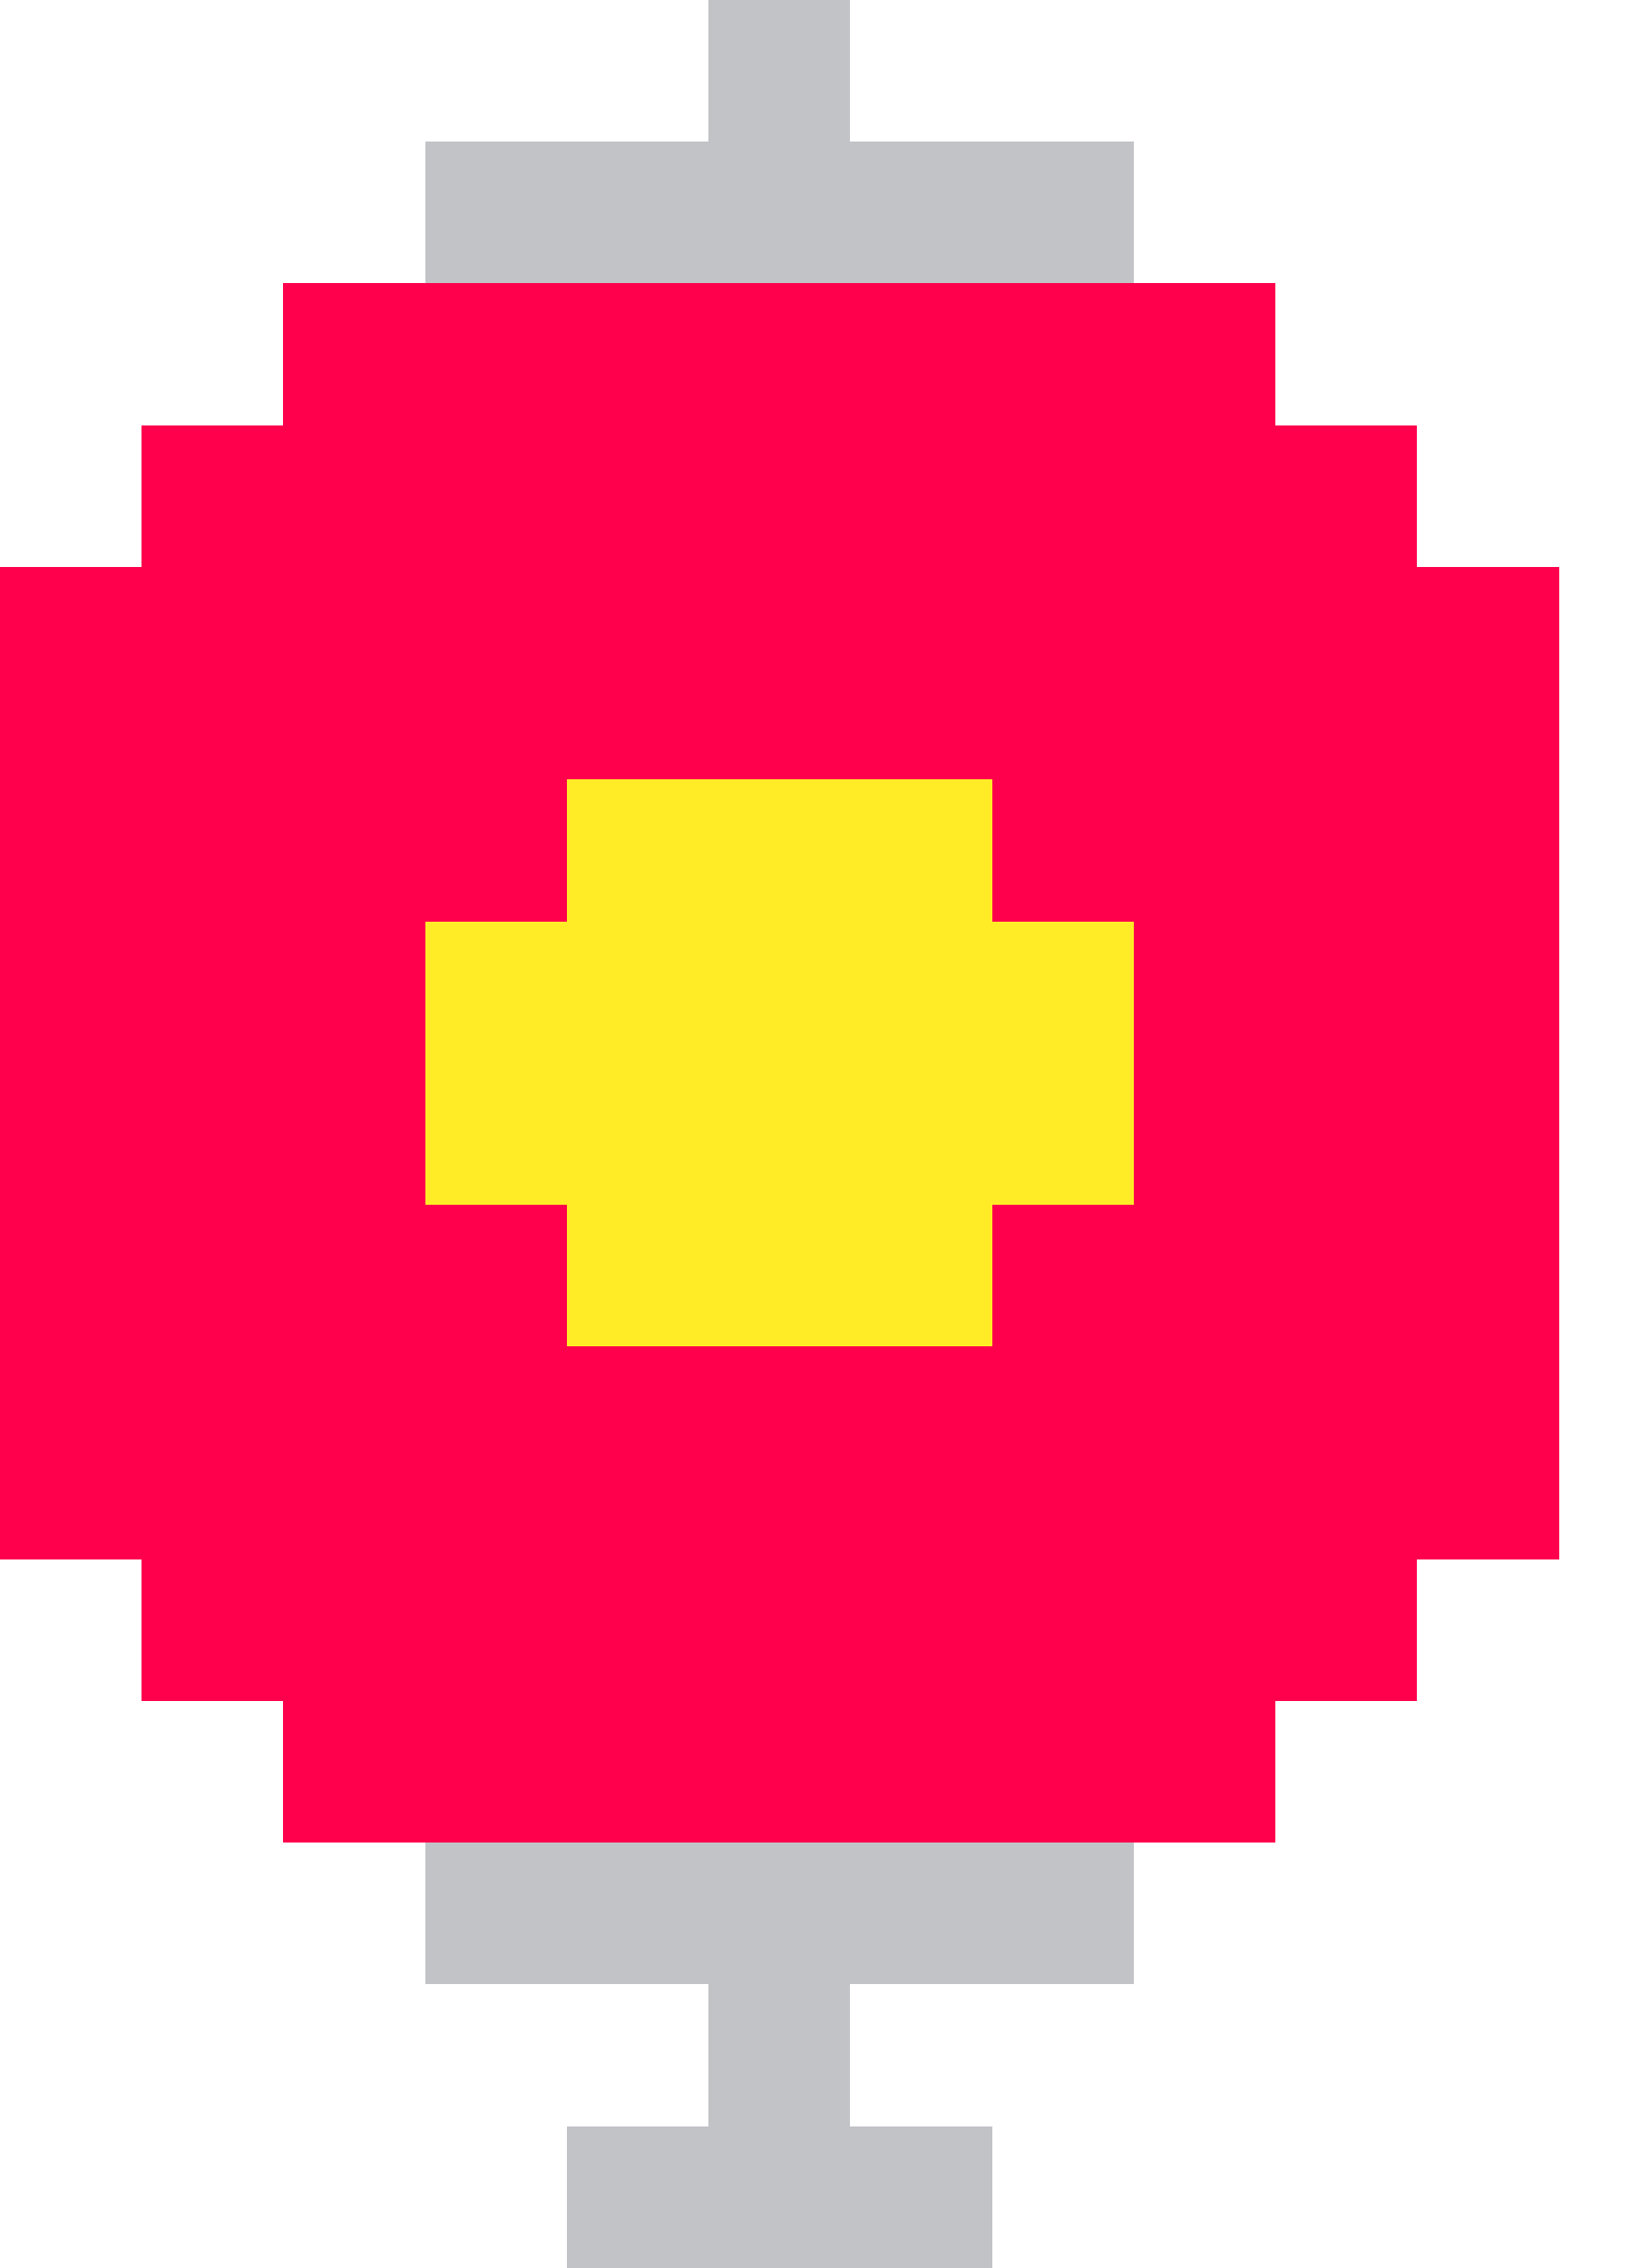
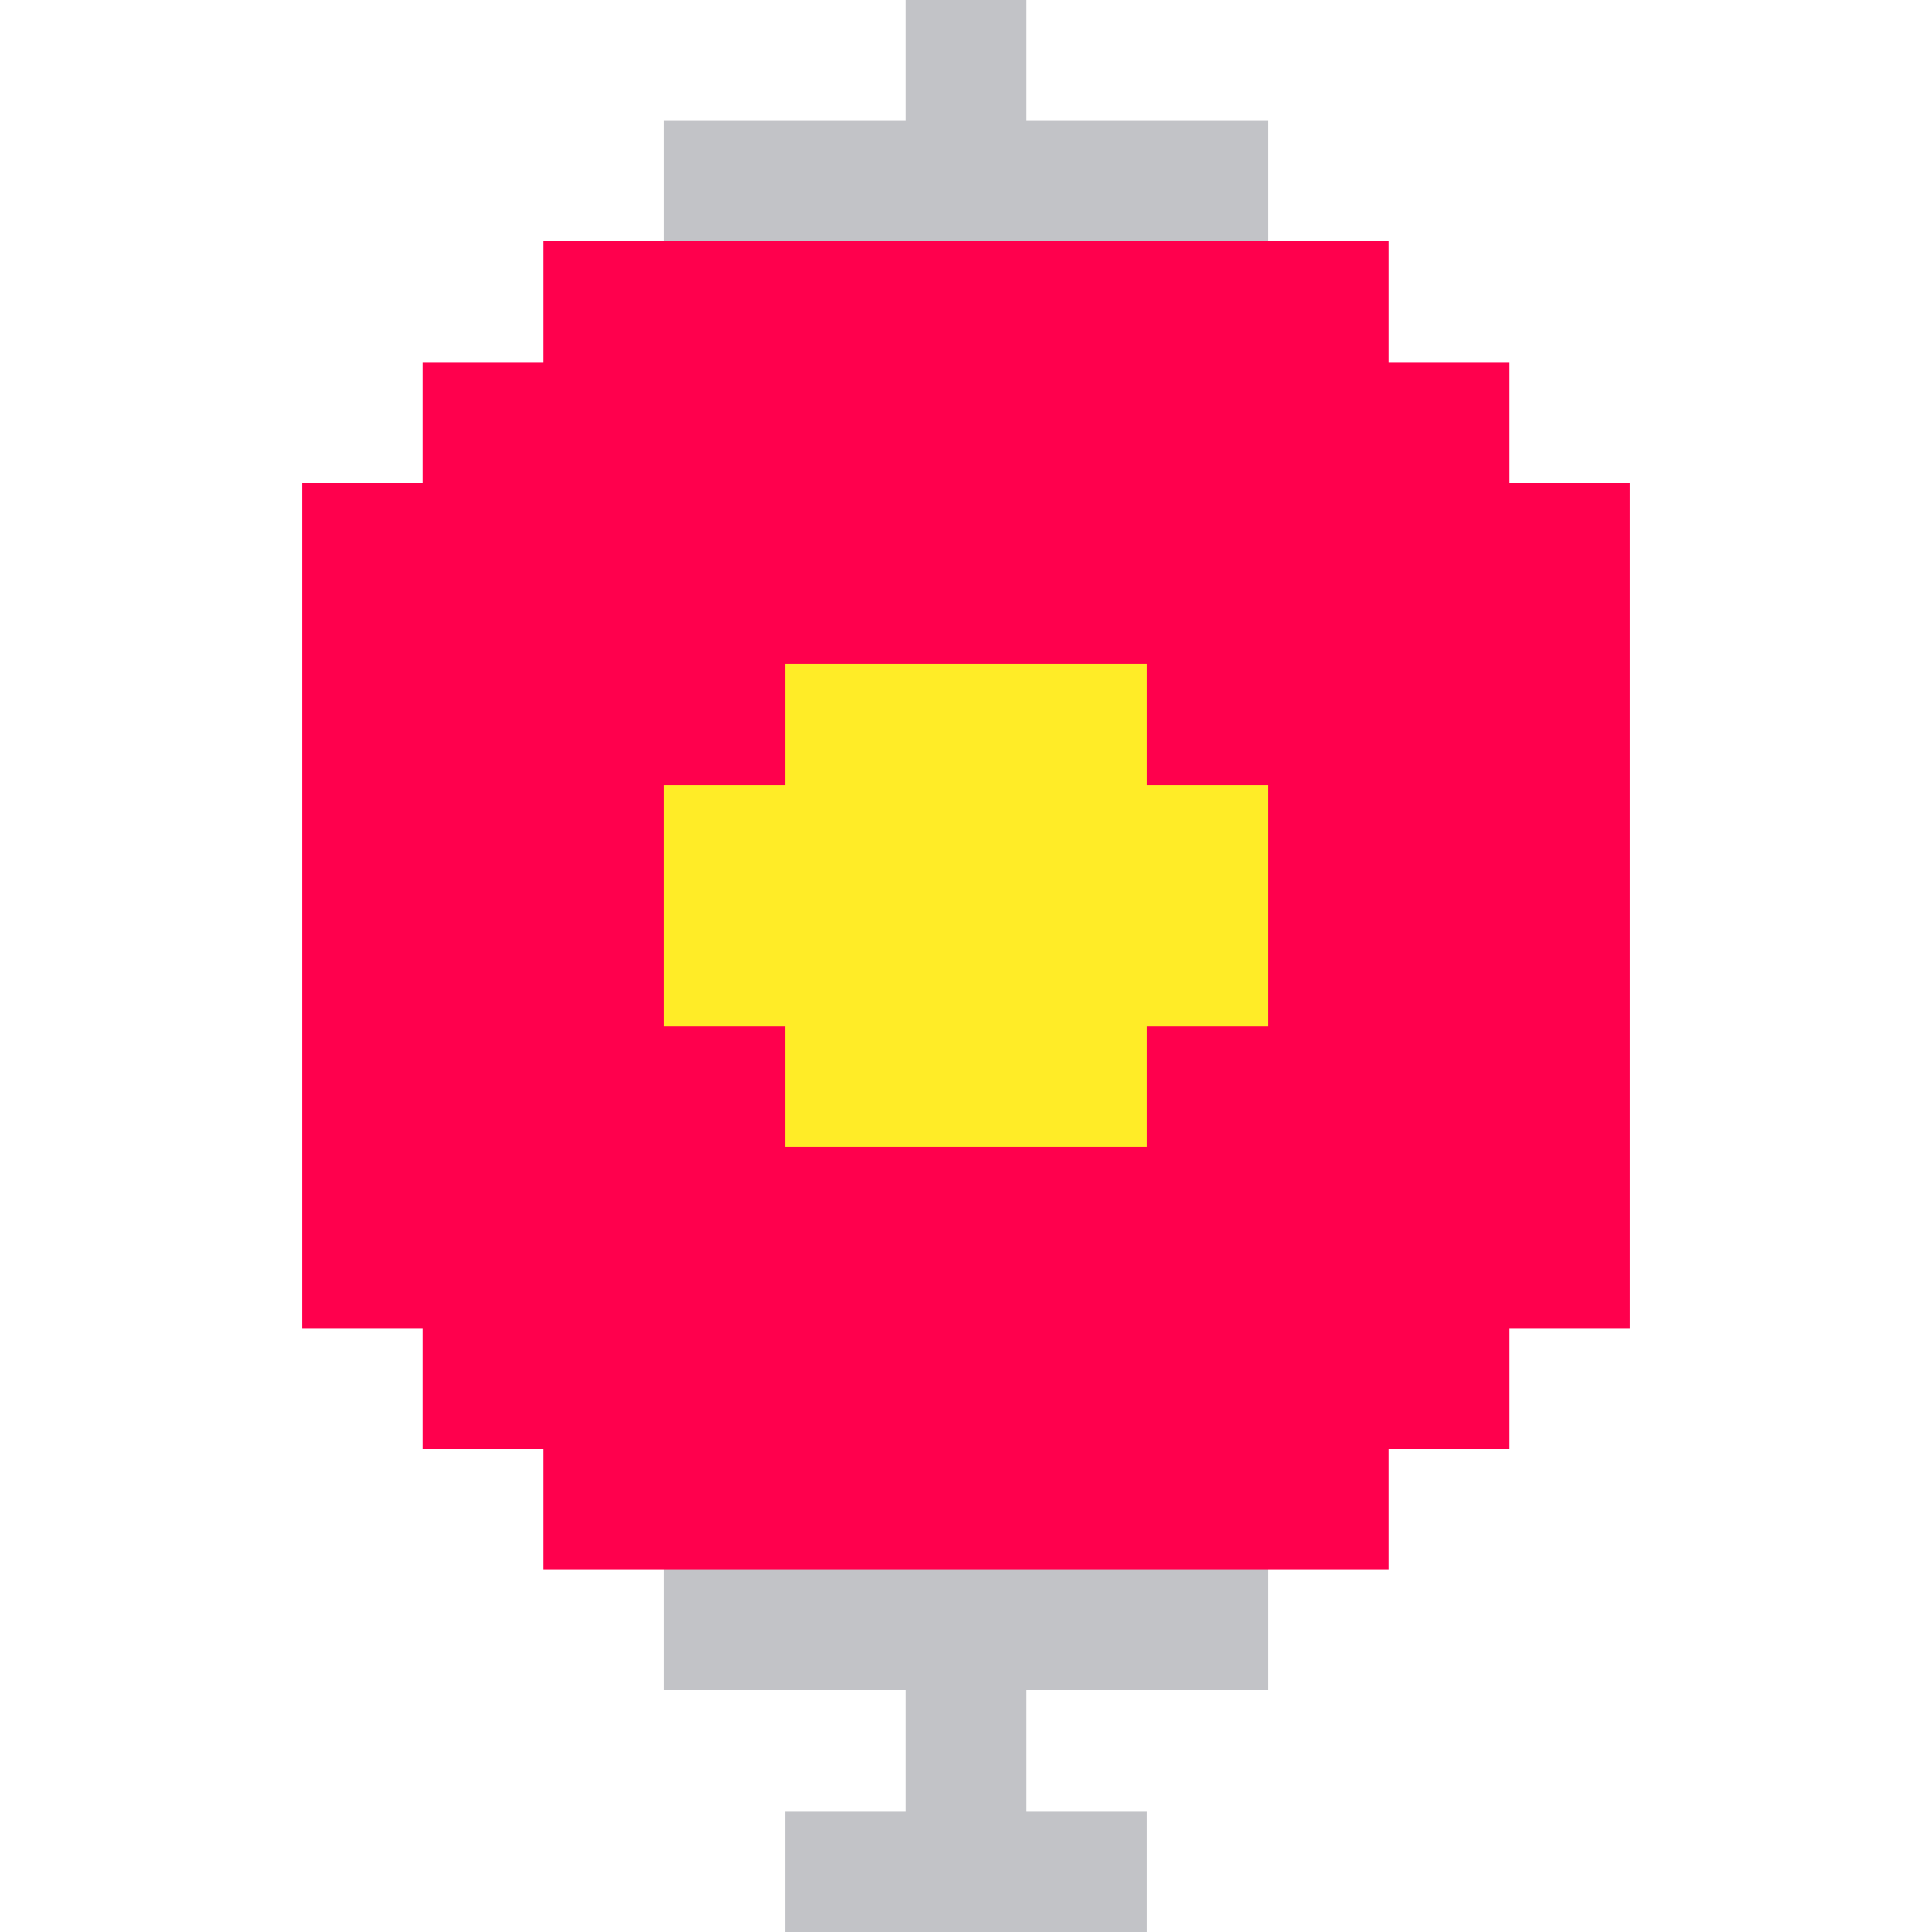
- <svg xmlns="http://www.w3.org/2000/svg" version="1.1" width="23" height="32" viewBox="5 0 23 32" shape-rendering="crispEdges">
+ <svg xmlns="http://www.w3.org/2000/svg" version="1.1" width="32" height="32" shape-rendering="crispEdges">
  <rect x="15" y="0" width="2" height="4" fill="#C2C3C7" />
  <rect x="11" y="2" width="4" height="2" fill="#C2C3C7" />
  <rect x="17" y="2" width="4" height="2" fill="#C2C3C7" />
  <rect x="9" y="4" width="14" height="7" fill="#FF004D" />
  <rect x="7" y="6" width="2" height="18" fill="#FF004D" />
  <rect x="23" y="6" width="2" height="18" fill="#FF004D" />
  <rect x="5" y="8" width="2" height="14" fill="#FF004D" />
  <rect x="25" y="8" width="2" height="14" fill="#FF004D" />
  <rect x="9" y="11" width="4" height="2" fill="#FF004D" />
  <rect x="13" y="11" width="6" height="8" fill="#FFEC27" />
  <rect x="19" y="11" width="4" height="2" fill="#FF004D" />
  <rect x="9" y="13" width="2" height="13" fill="#FF004D" />
  <rect x="11" y="13" width="2" height="4" fill="#FFEC27" />
  <rect x="19" y="13" width="2" height="4" fill="#FFEC27" />
  <rect x="21" y="13" width="2" height="13" fill="#FF004D" />
  <rect x="11" y="17" width="2" height="9" fill="#FF004D" />
  <rect x="19" y="17" width="2" height="9" fill="#FF004D" />
  <rect x="13" y="19" width="6" height="7" fill="#FF004D" />
  <rect x="11" y="26" width="10" height="2" fill="#C2C3C7" />
  <rect x="15" y="28" width="2" height="4" fill="#C2C3C7" />
  <rect x="13" y="30" width="2" height="2" fill="#C2C3C7" />
  <rect x="17" y="30" width="2" height="2" fill="#C2C3C7" />
</svg>
